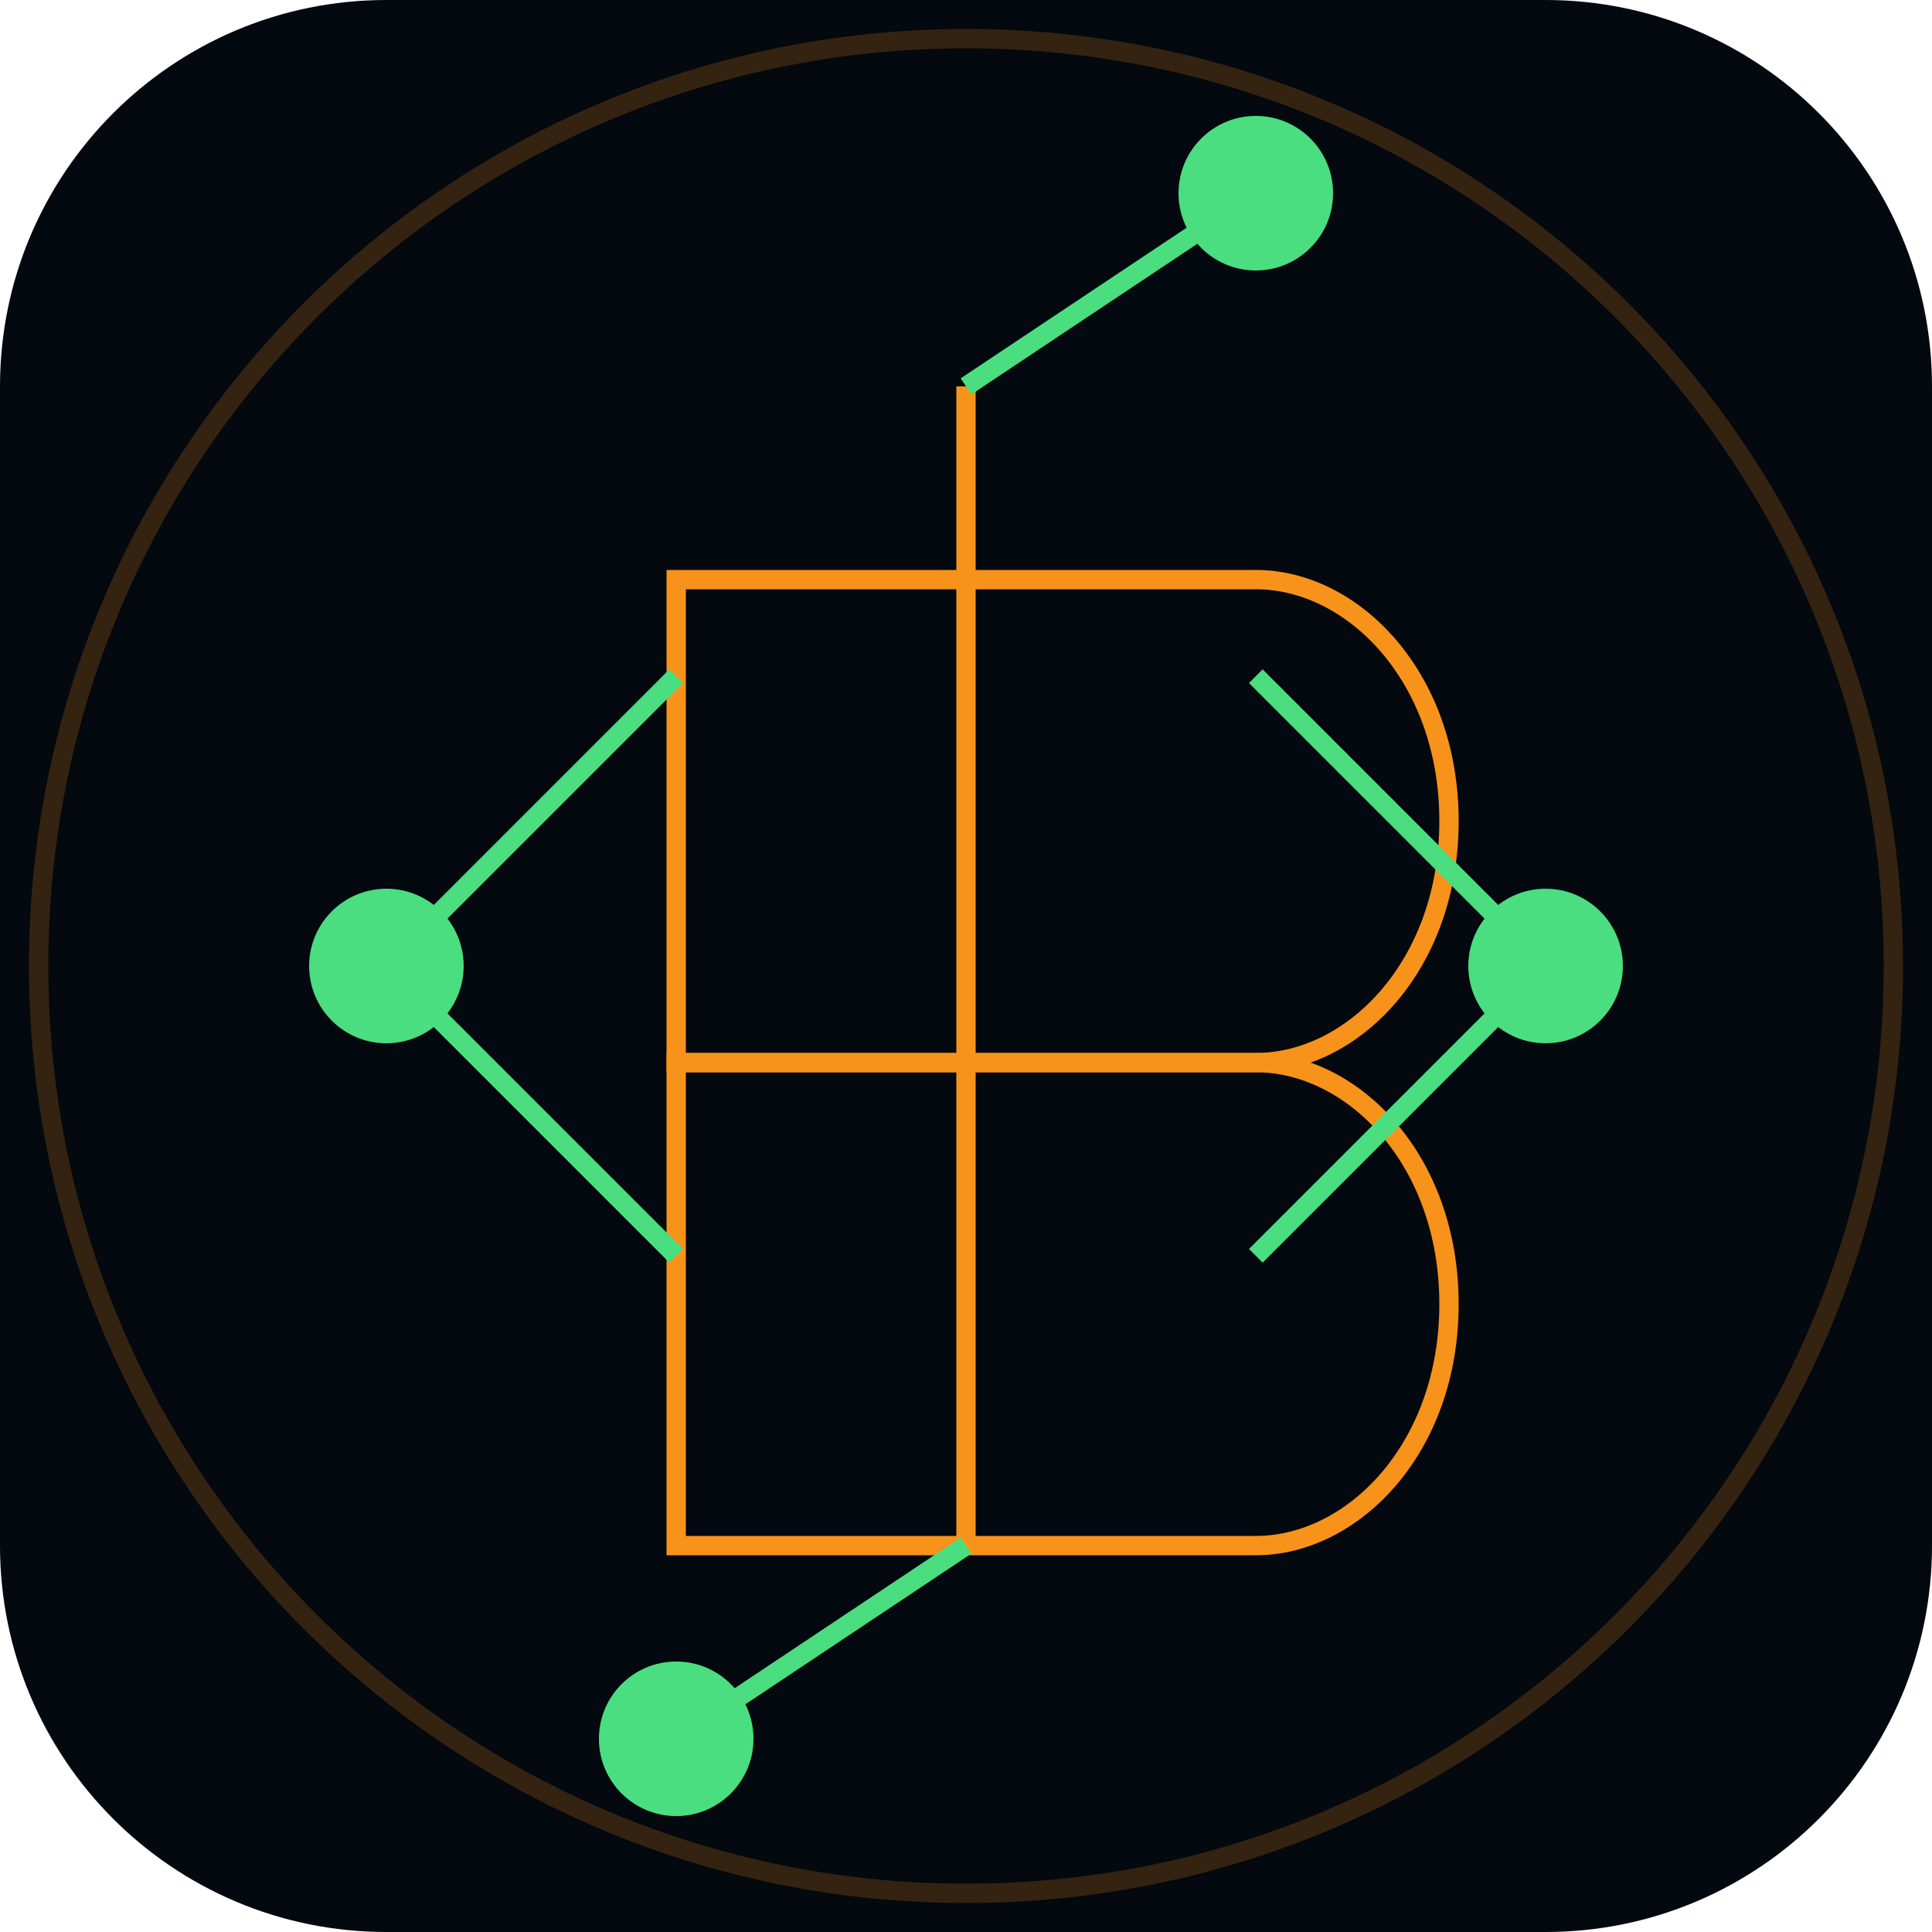
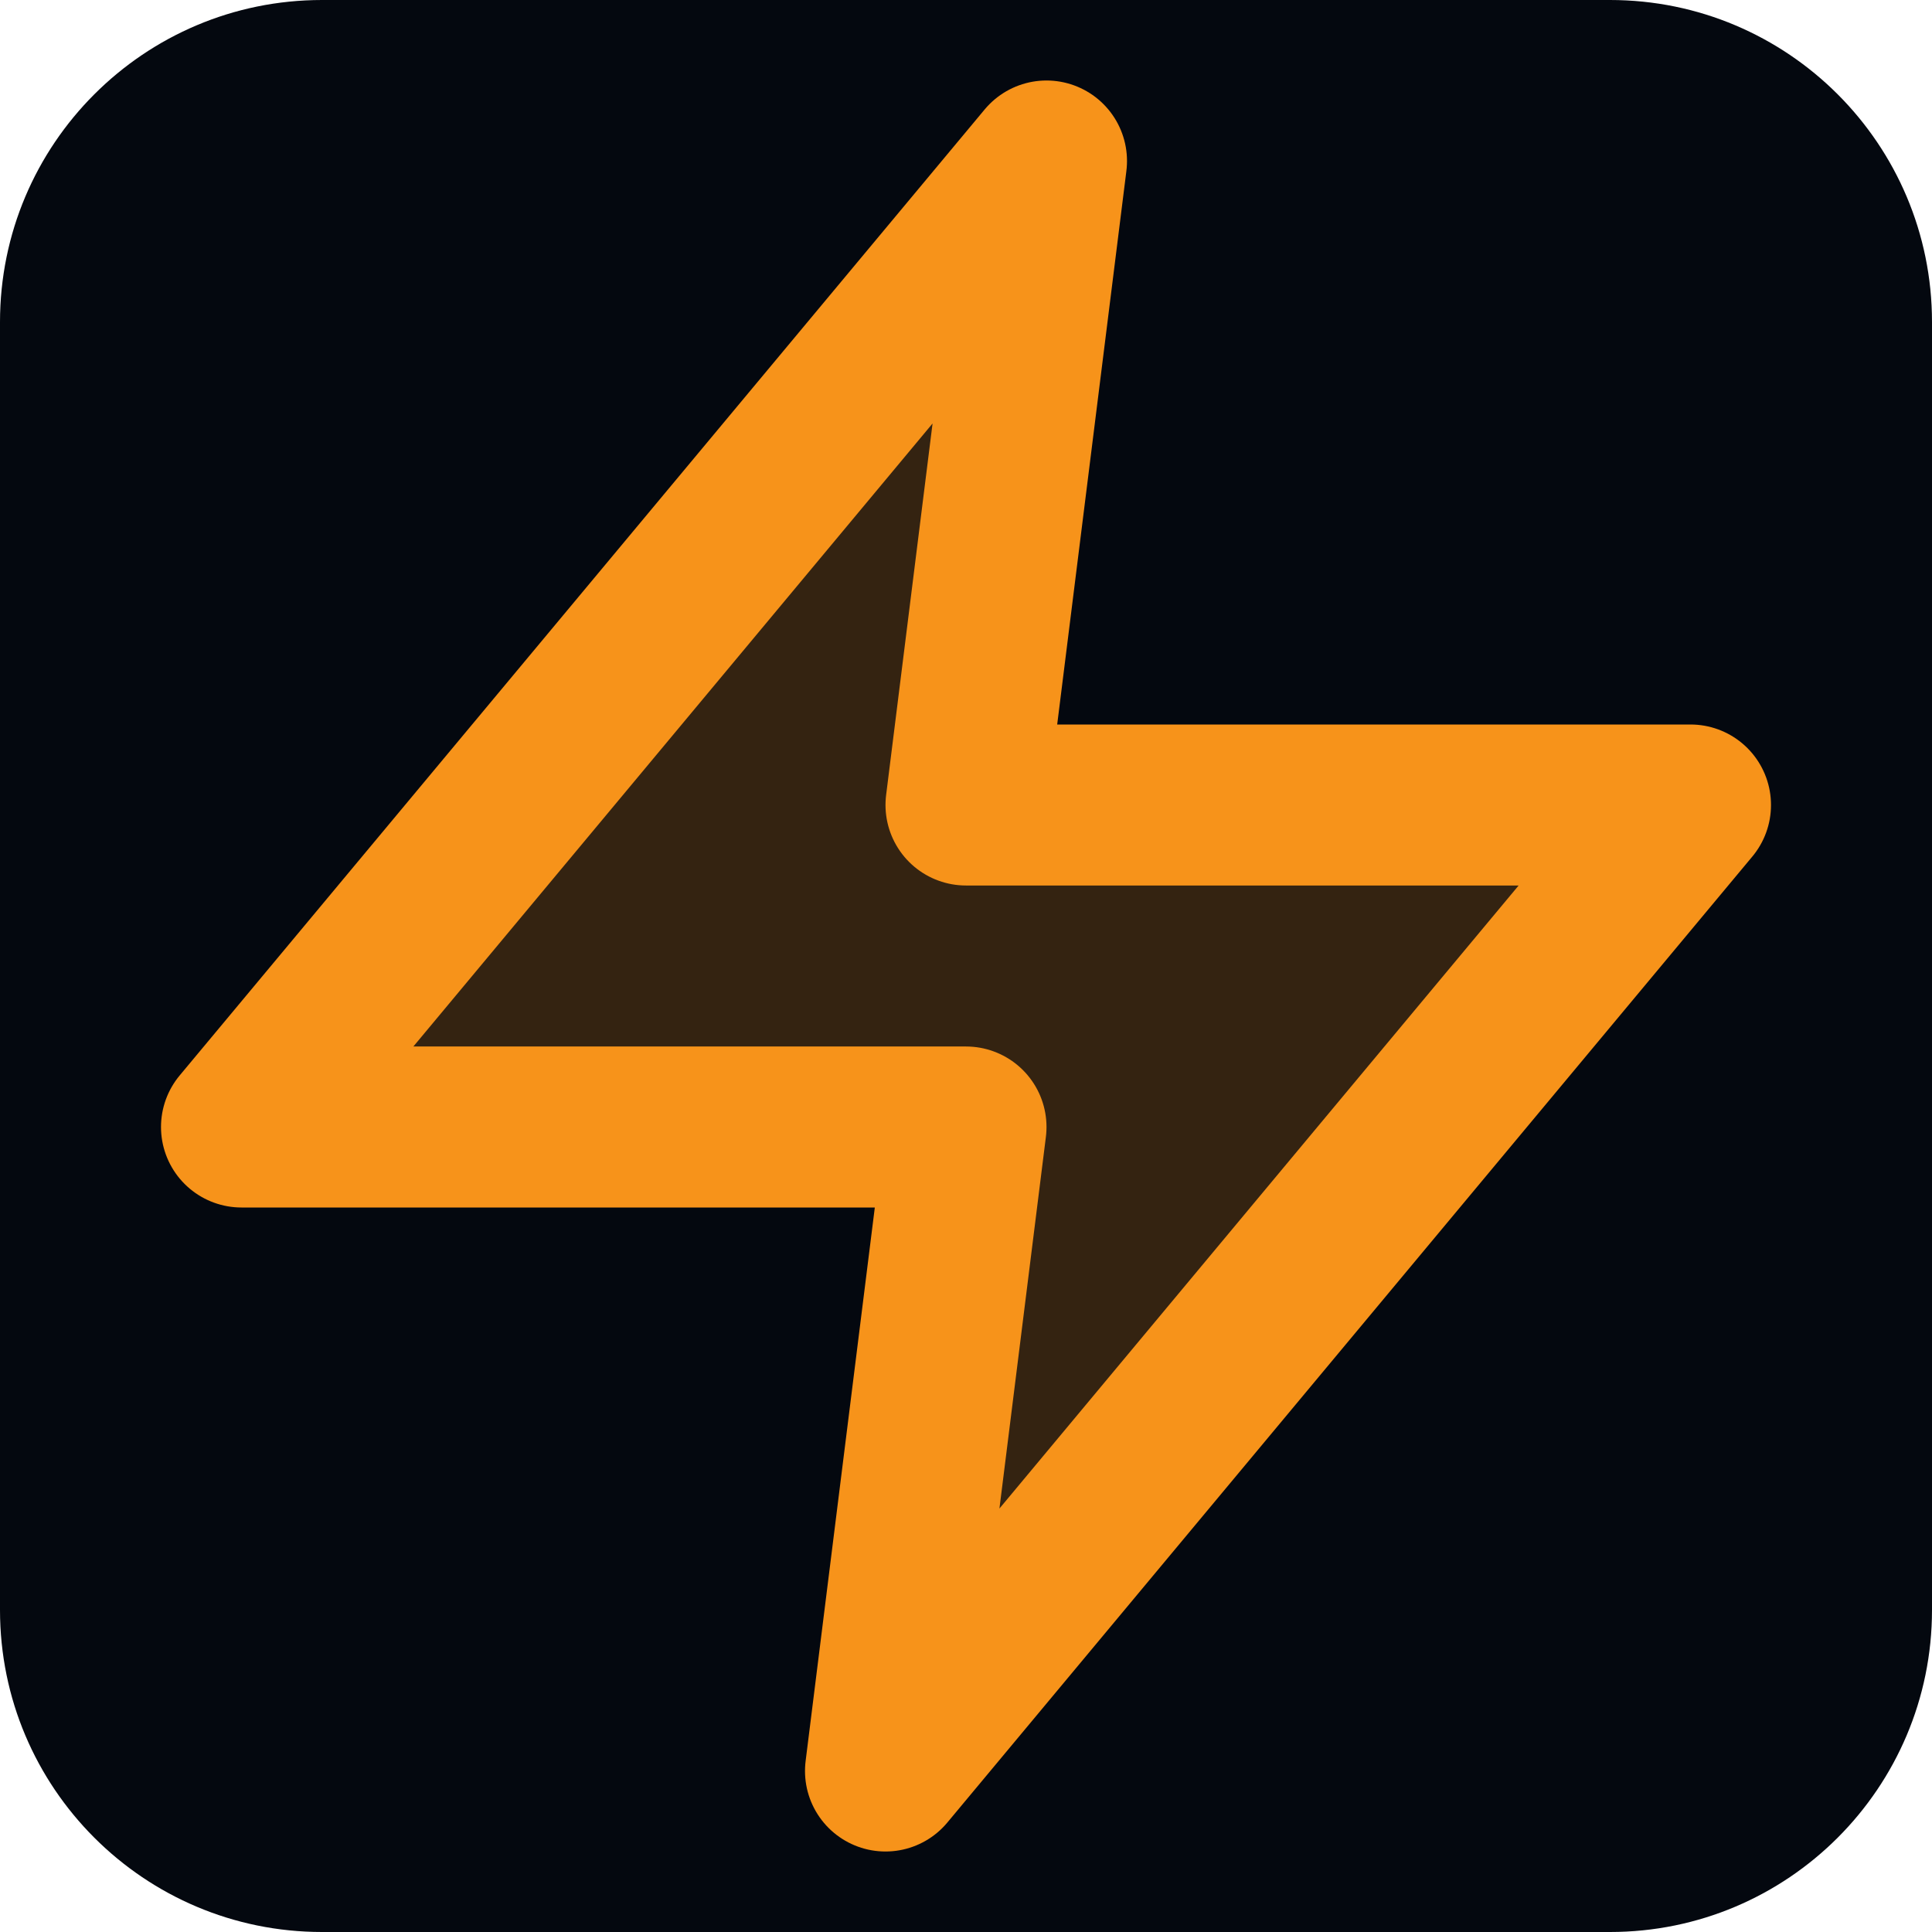
- <svg xmlns="http://www.w3.org/2000/svg" width="512" height="512" viewBox="0 0 100 100" fill="none">
-   <rect width="100" height="100" rx="20" fill="#04080F" />
-   <circle cx="50" cy="50" r="48" stroke="#F7931A" strokeWidth="1" strokeDasharray="2 2" opacity="0.2" />
-   <path d="M50 20V80" stroke="#F7931A" strokeWidth="4" strokeLinecap="round" />
-   <path d="M35 30H65C70 30 75 35 75 42.5C75 50 70 55 65 55H35V30Z" stroke="#F7931A" strokeWidth="6" strokeLinejoin="round" />
-   <path d="M35 55H65C70 55 75 60 75 67.5C75 75 70 80 65 80H35V55Z" stroke="#F7931A" strokeWidth="6" strokeLinejoin="round" />
-   <path d="M20 50L35 35M20 50L35 65M80 50L65 35M80 50L65 65M50 20L65 10M50 80L35 90" stroke="#4ADE80" strokeWidth="3" strokeLinecap="round" />
-   <circle cx="20" cy="50" r="4" fill="#4ADE80" />
-   <circle cx="80" cy="50" r="4" fill="#4ADE80" />
-   <circle cx="65" cy="10" r="4" fill="#4ADE80" />
-   <circle cx="35" cy="90" r="4" fill="#4ADE80" />
+ <svg xmlns="http://www.w3.org/2000/svg" width="512" height="512" viewBox="0 0 24 24" fill="none">
+   <rect width="24" height="24" rx="4" fill="#04080F" />
+   <path d="M13 2L3 14H12L11 22L21 10H12L13 2Z" stroke="#F7931A" stroke-width="2" stroke-linecap="round" stroke-linejoin="round" fill="#F7931A" fill-opacity="0.2" />
</svg>
